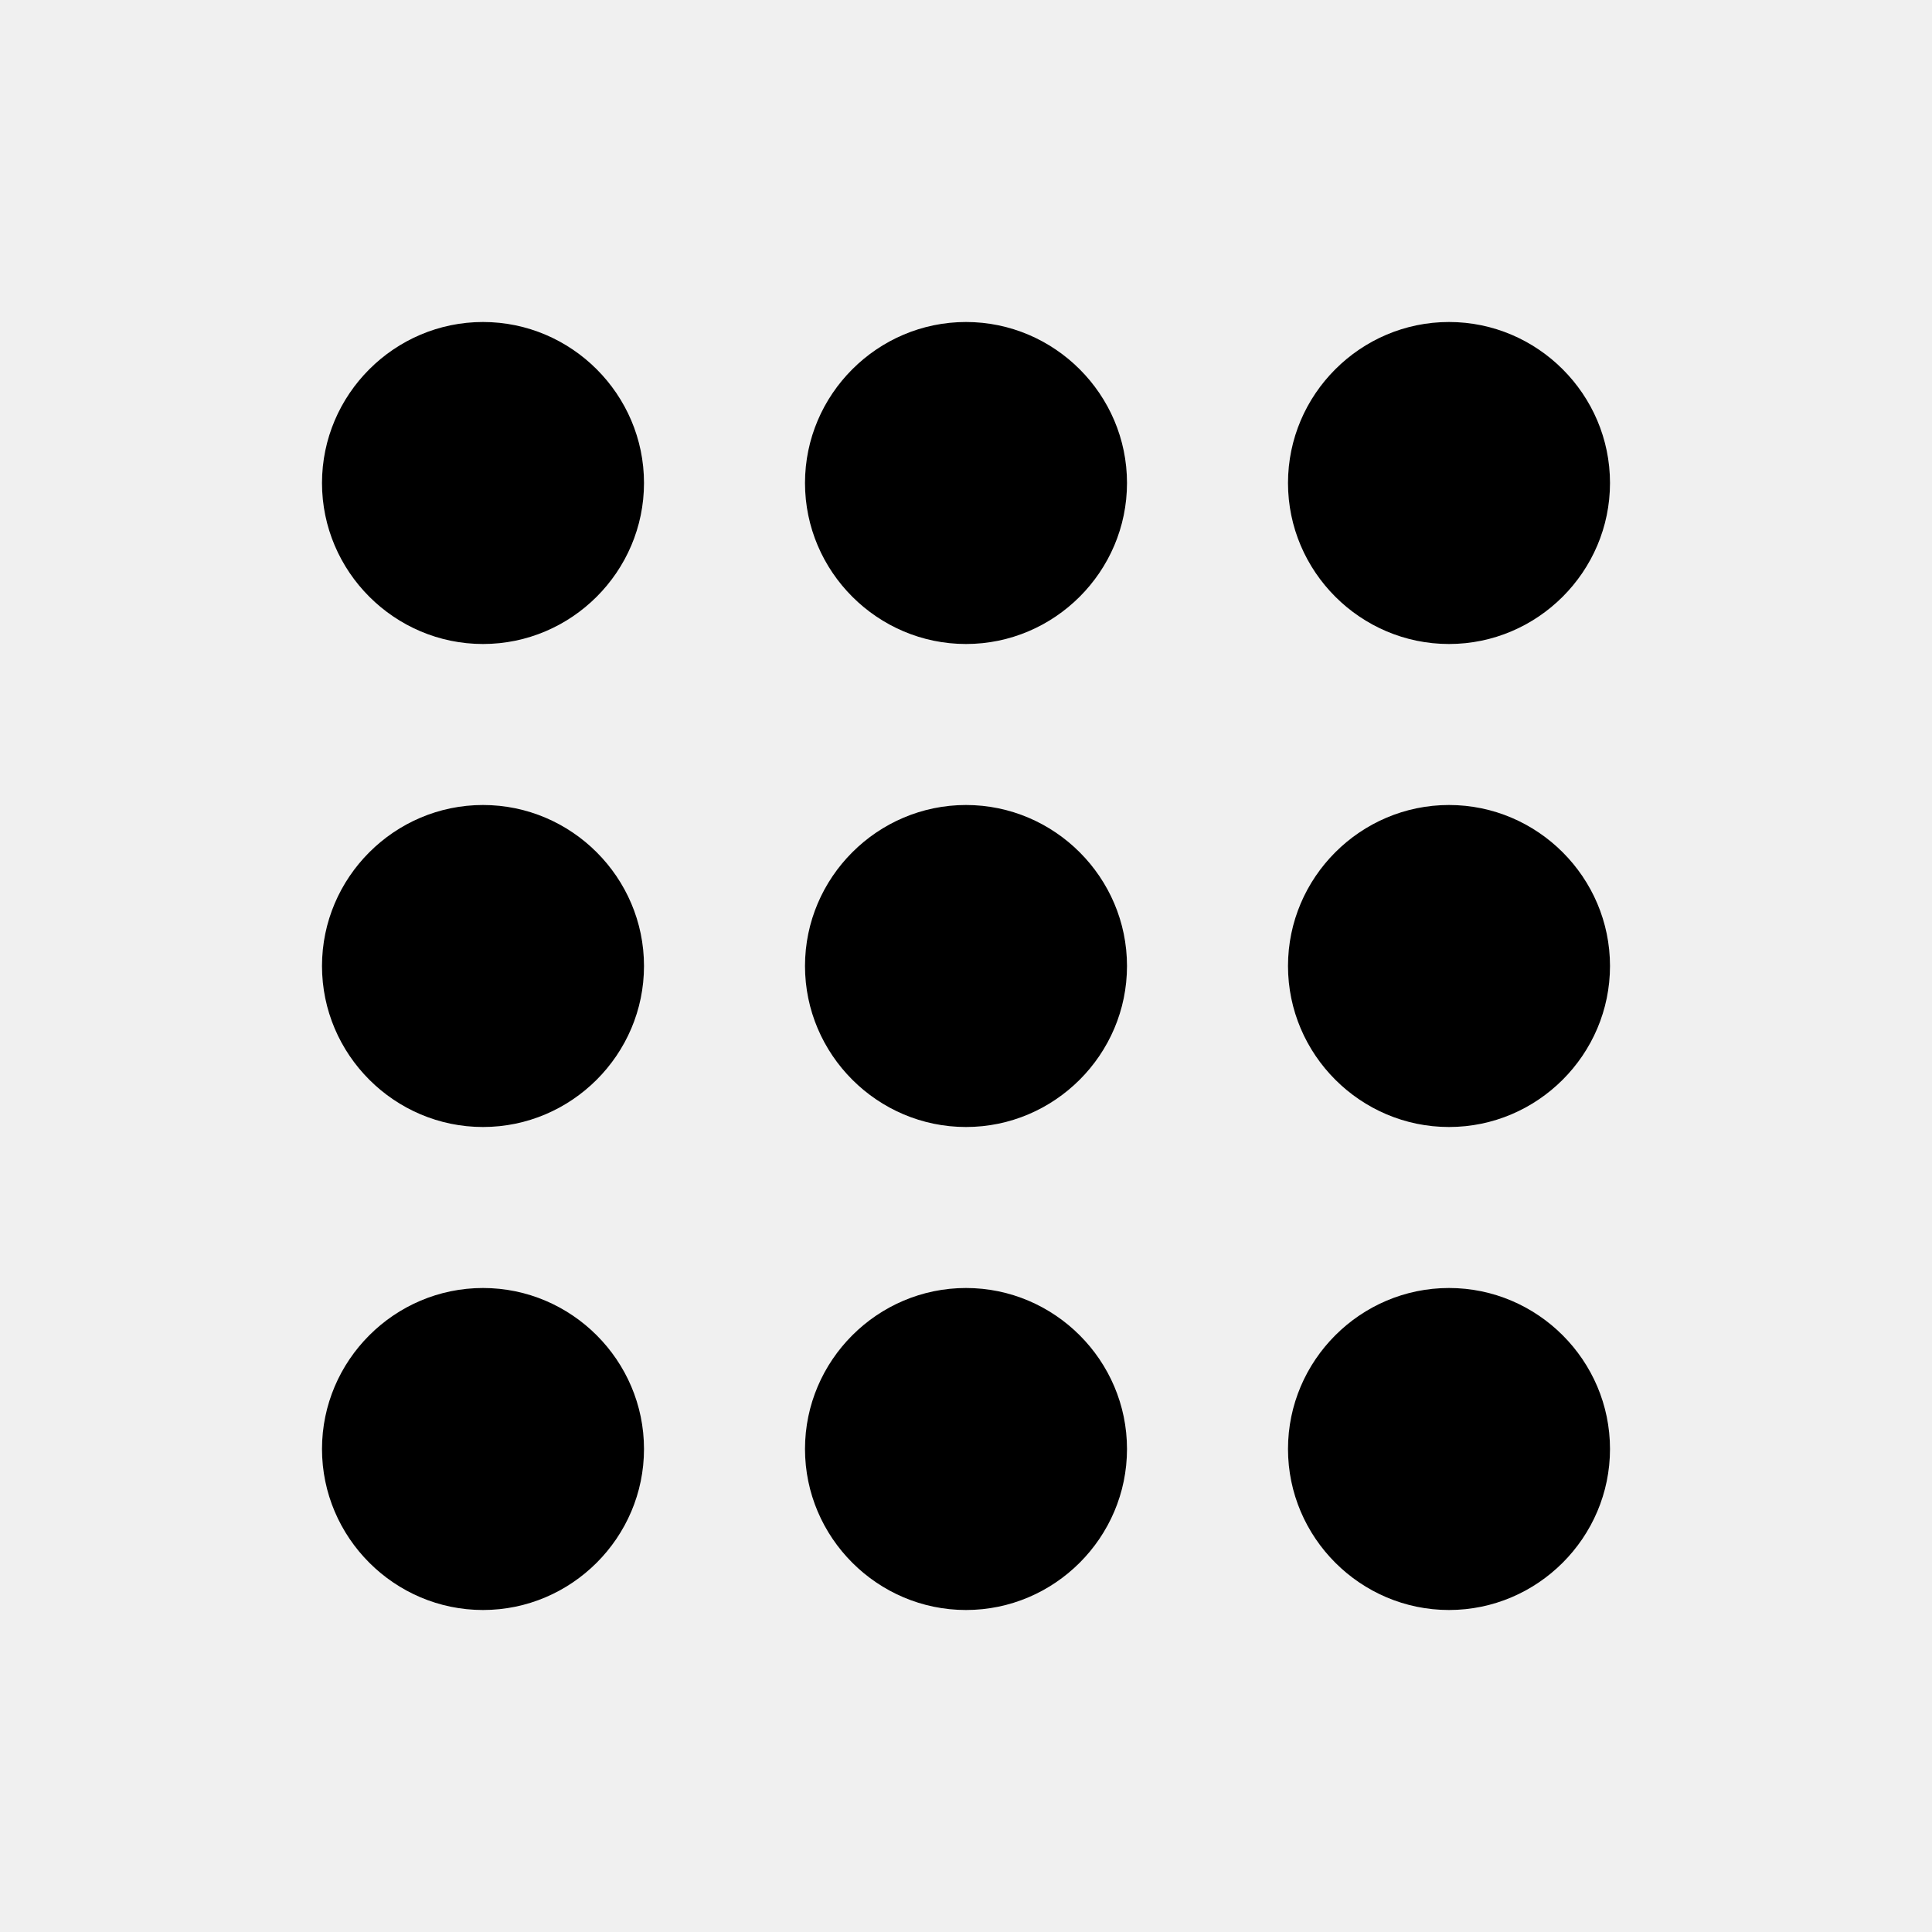
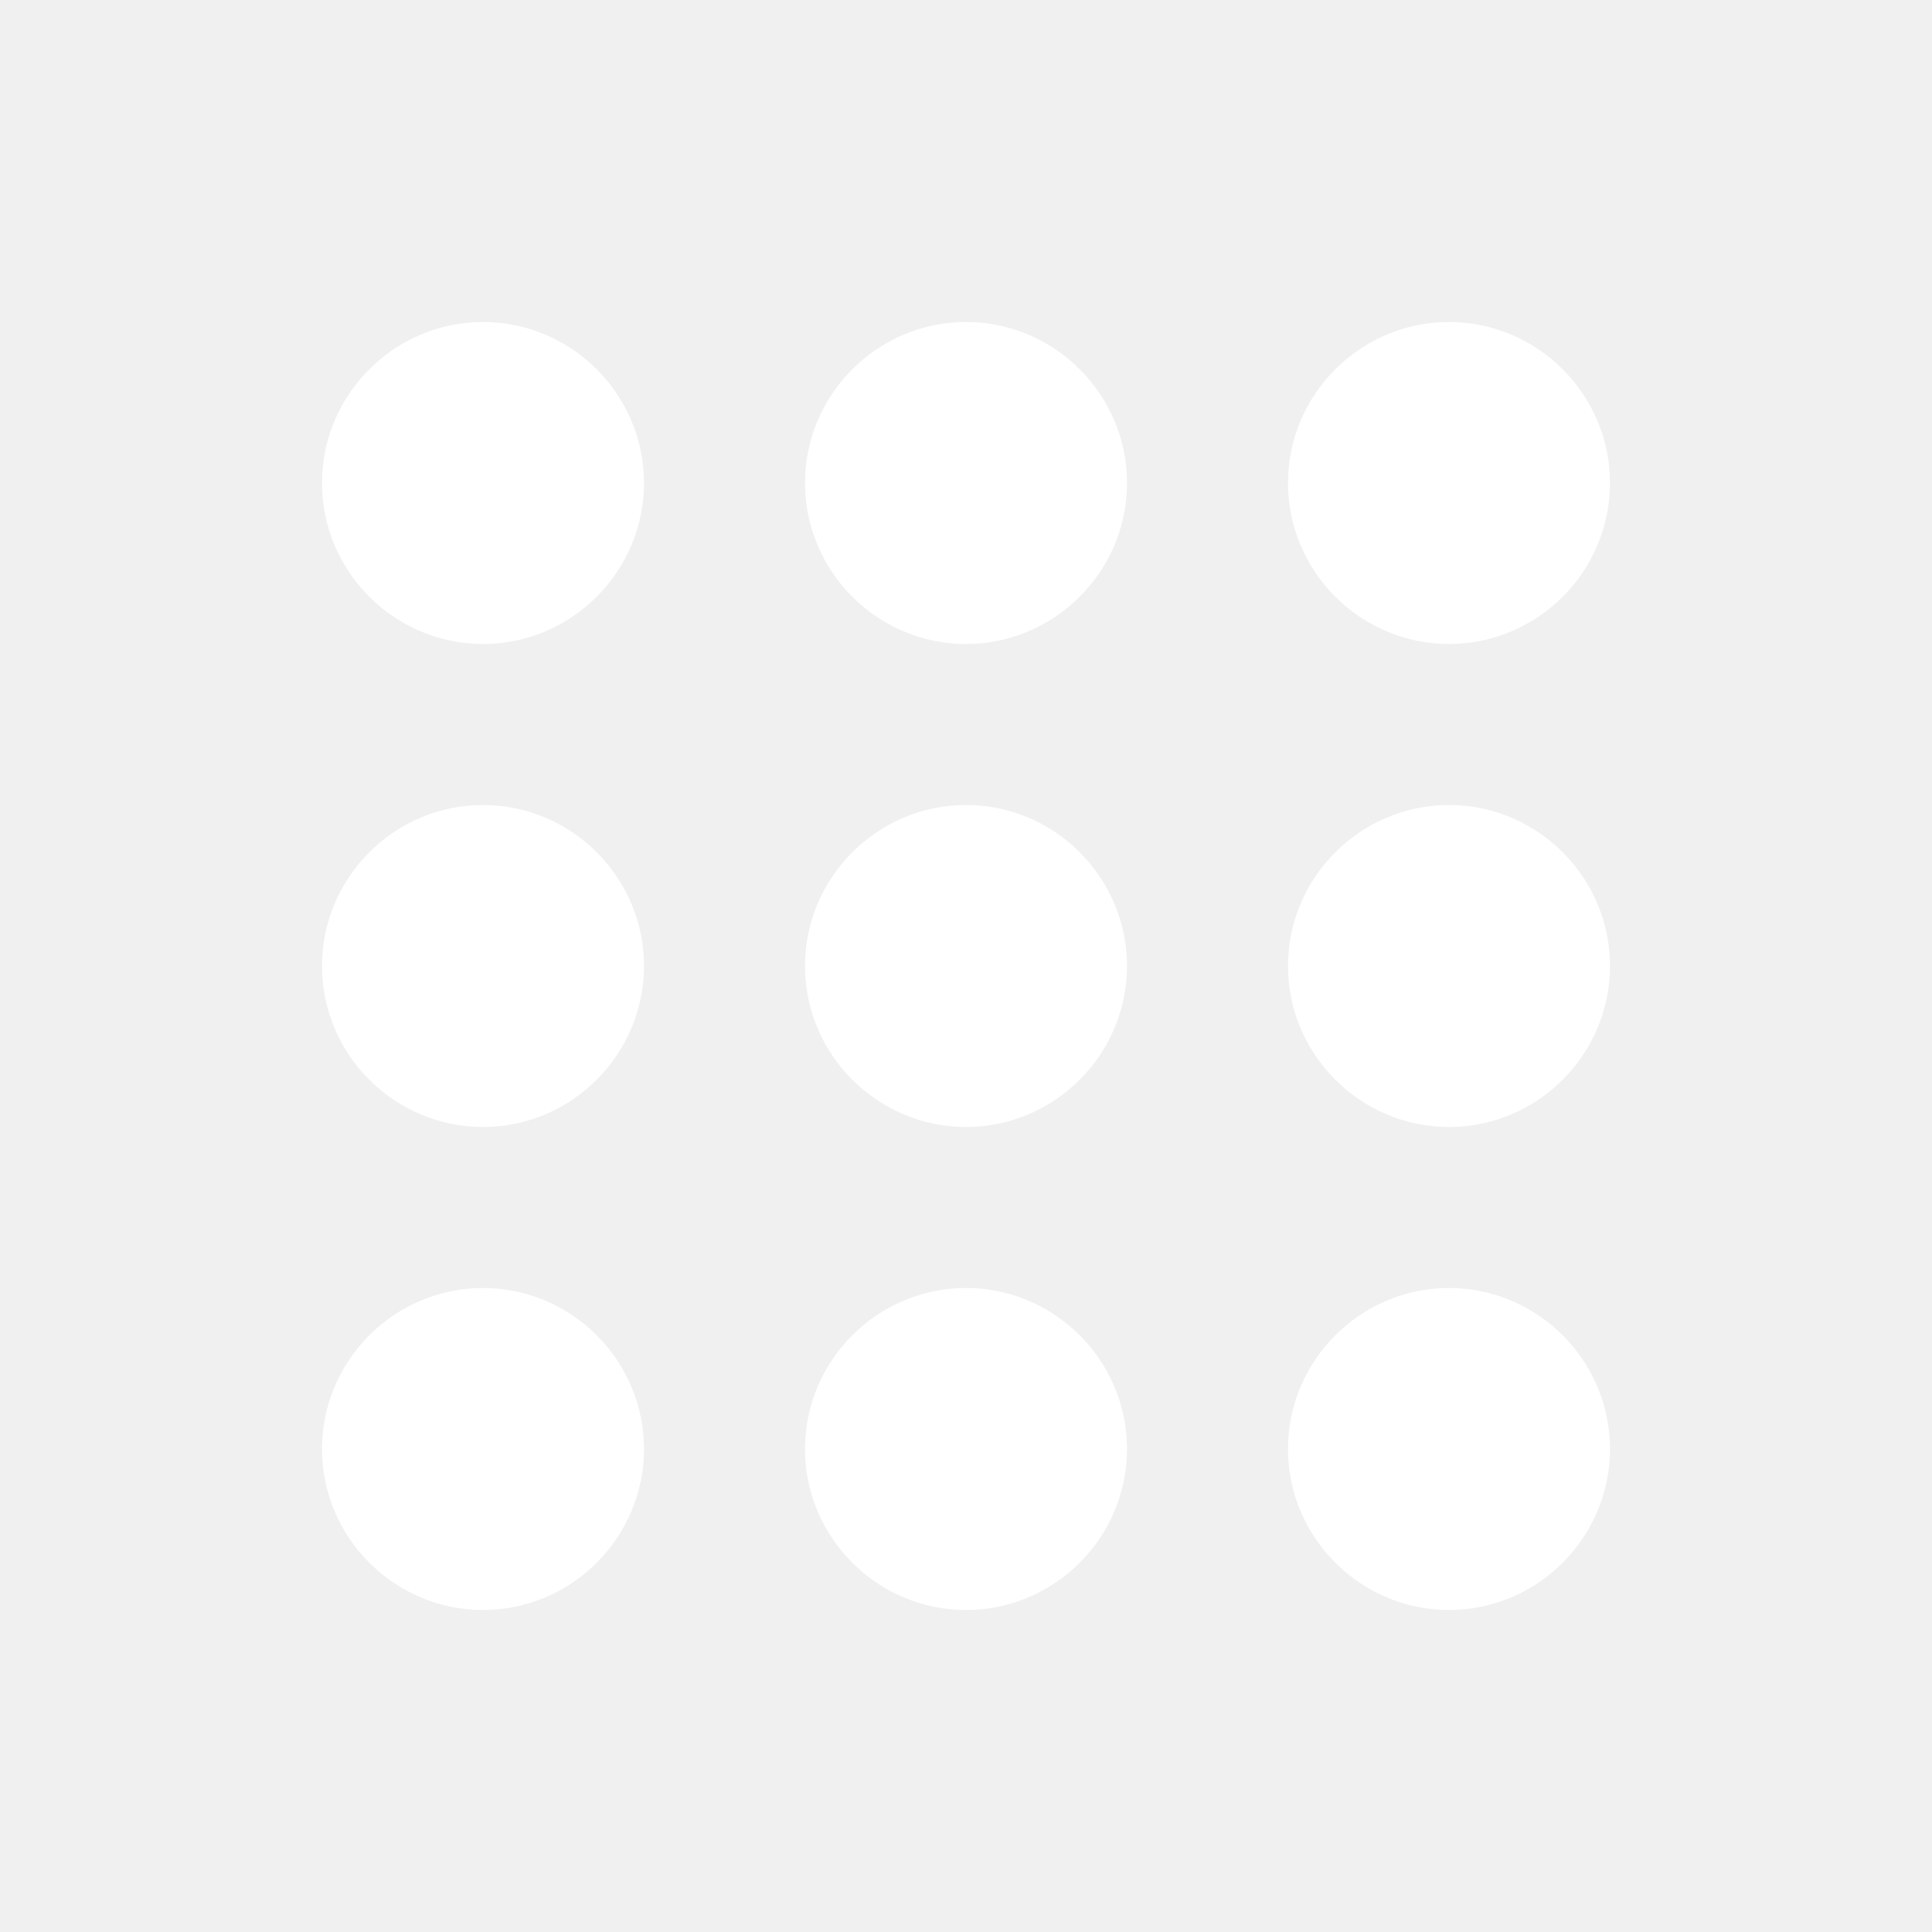
- <svg xmlns="http://www.w3.org/2000/svg" class="gb_0e" focusable="false" viewBox="0 0 24 24">
+ <svg xmlns="http://www.w3.org/2000/svg" fill="white" class="gb_0e" focusable="false" viewBox="0 0 24 24">
  <path d="M6,8c1.1,0 2,-0.9 2,-2s-0.9,-2 -2,-2 -2,0.9 -2,2 0.9,2 2,2zM12,20c1.1,0 2,-0.9 2,-2s-0.9,-2 -2,-2 -2,0.9 -2,2 0.9,2 2,2zM6,20c1.1,0 2,-0.9 2,-2s-0.9,-2 -2,-2 -2,0.9 -2,2 0.9,2 2,2zM6,14c1.1,0 2,-0.9 2,-2s-0.9,-2 -2,-2 -2,0.9 -2,2 0.9,2 2,2zM12,14c1.1,0 2,-0.9 2,-2s-0.9,-2 -2,-2 -2,0.9 -2,2 0.9,2 2,2zM16,6c0,1.1 0.9,2 2,2s2,-0.9 2,-2 -0.9,-2 -2,-2 -2,0.9 -2,2zM12,8c1.1,0 2,-0.9 2,-2s-0.9,-2 -2,-2 -2,0.9 -2,2 0.9,2 2,2zM18,14c1.1,0 2,-0.9 2,-2s-0.9,-2 -2,-2 -2,0.9 -2,2 0.9,2 2,2zM18,20c1.1,0 2,-0.9 2,-2s-0.9,-2 -2,-2 -2,0.9 -2,2 0.9,2 2,2z" />
</svg>
